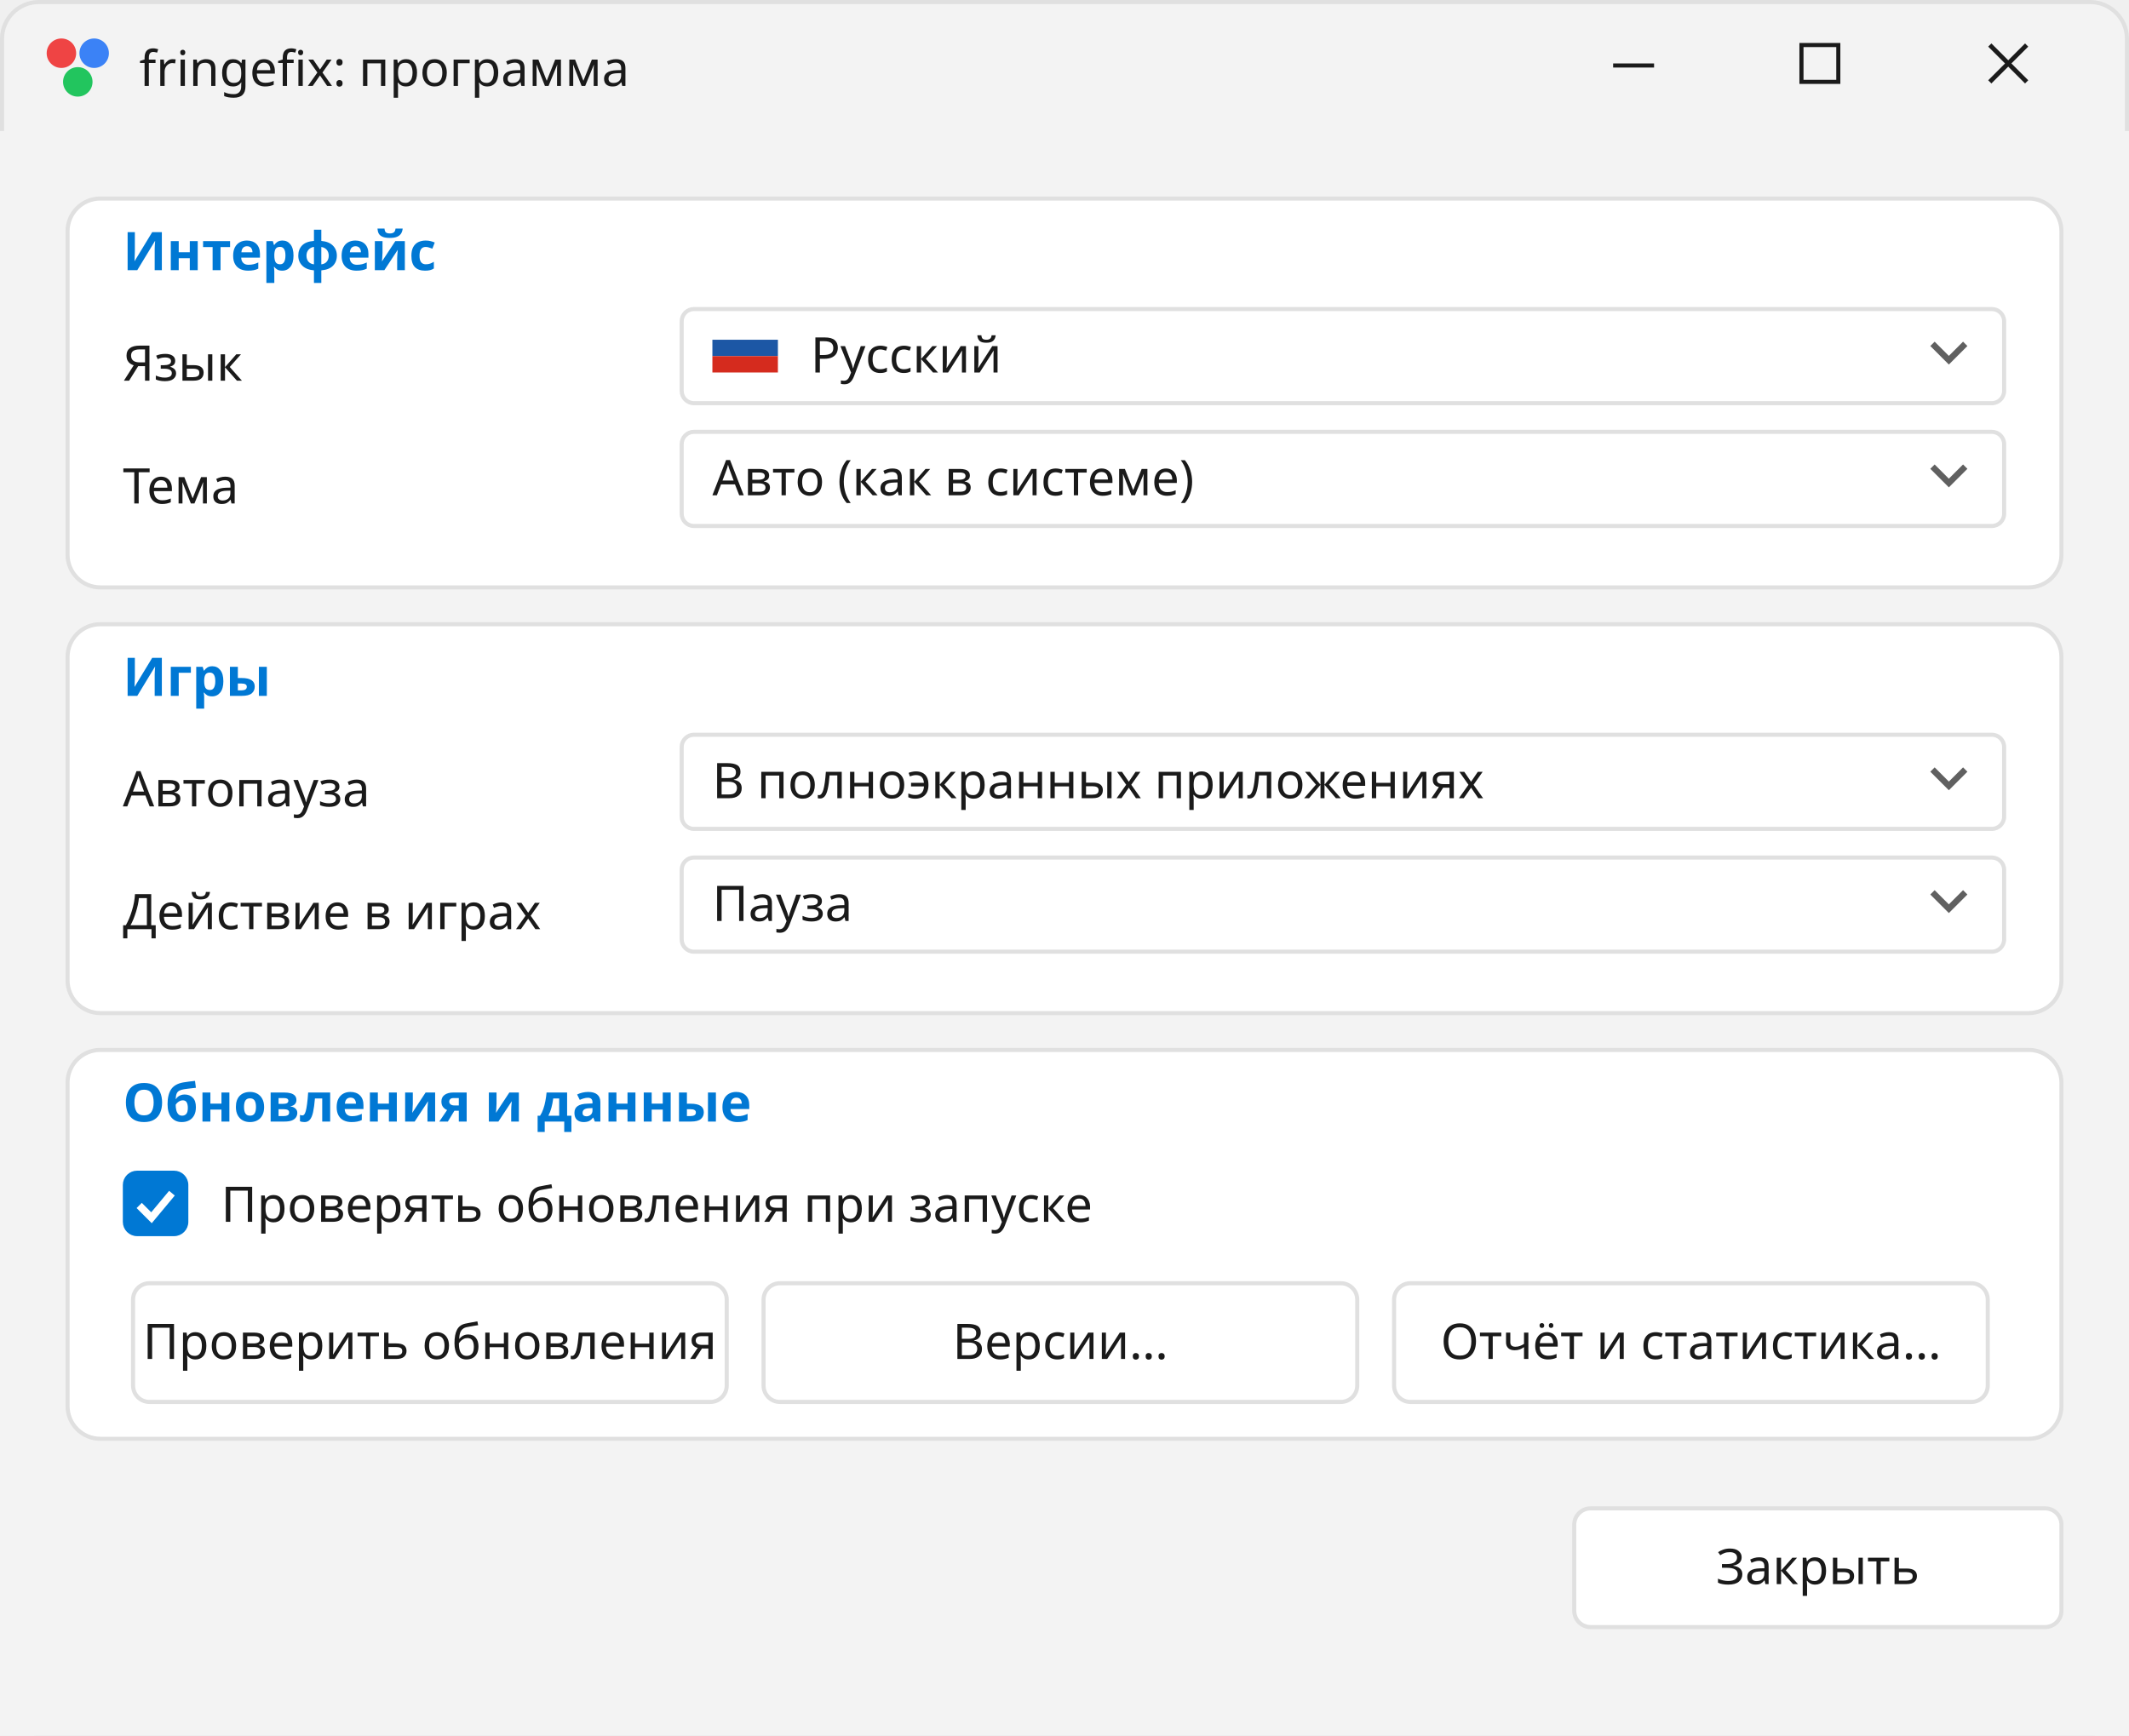
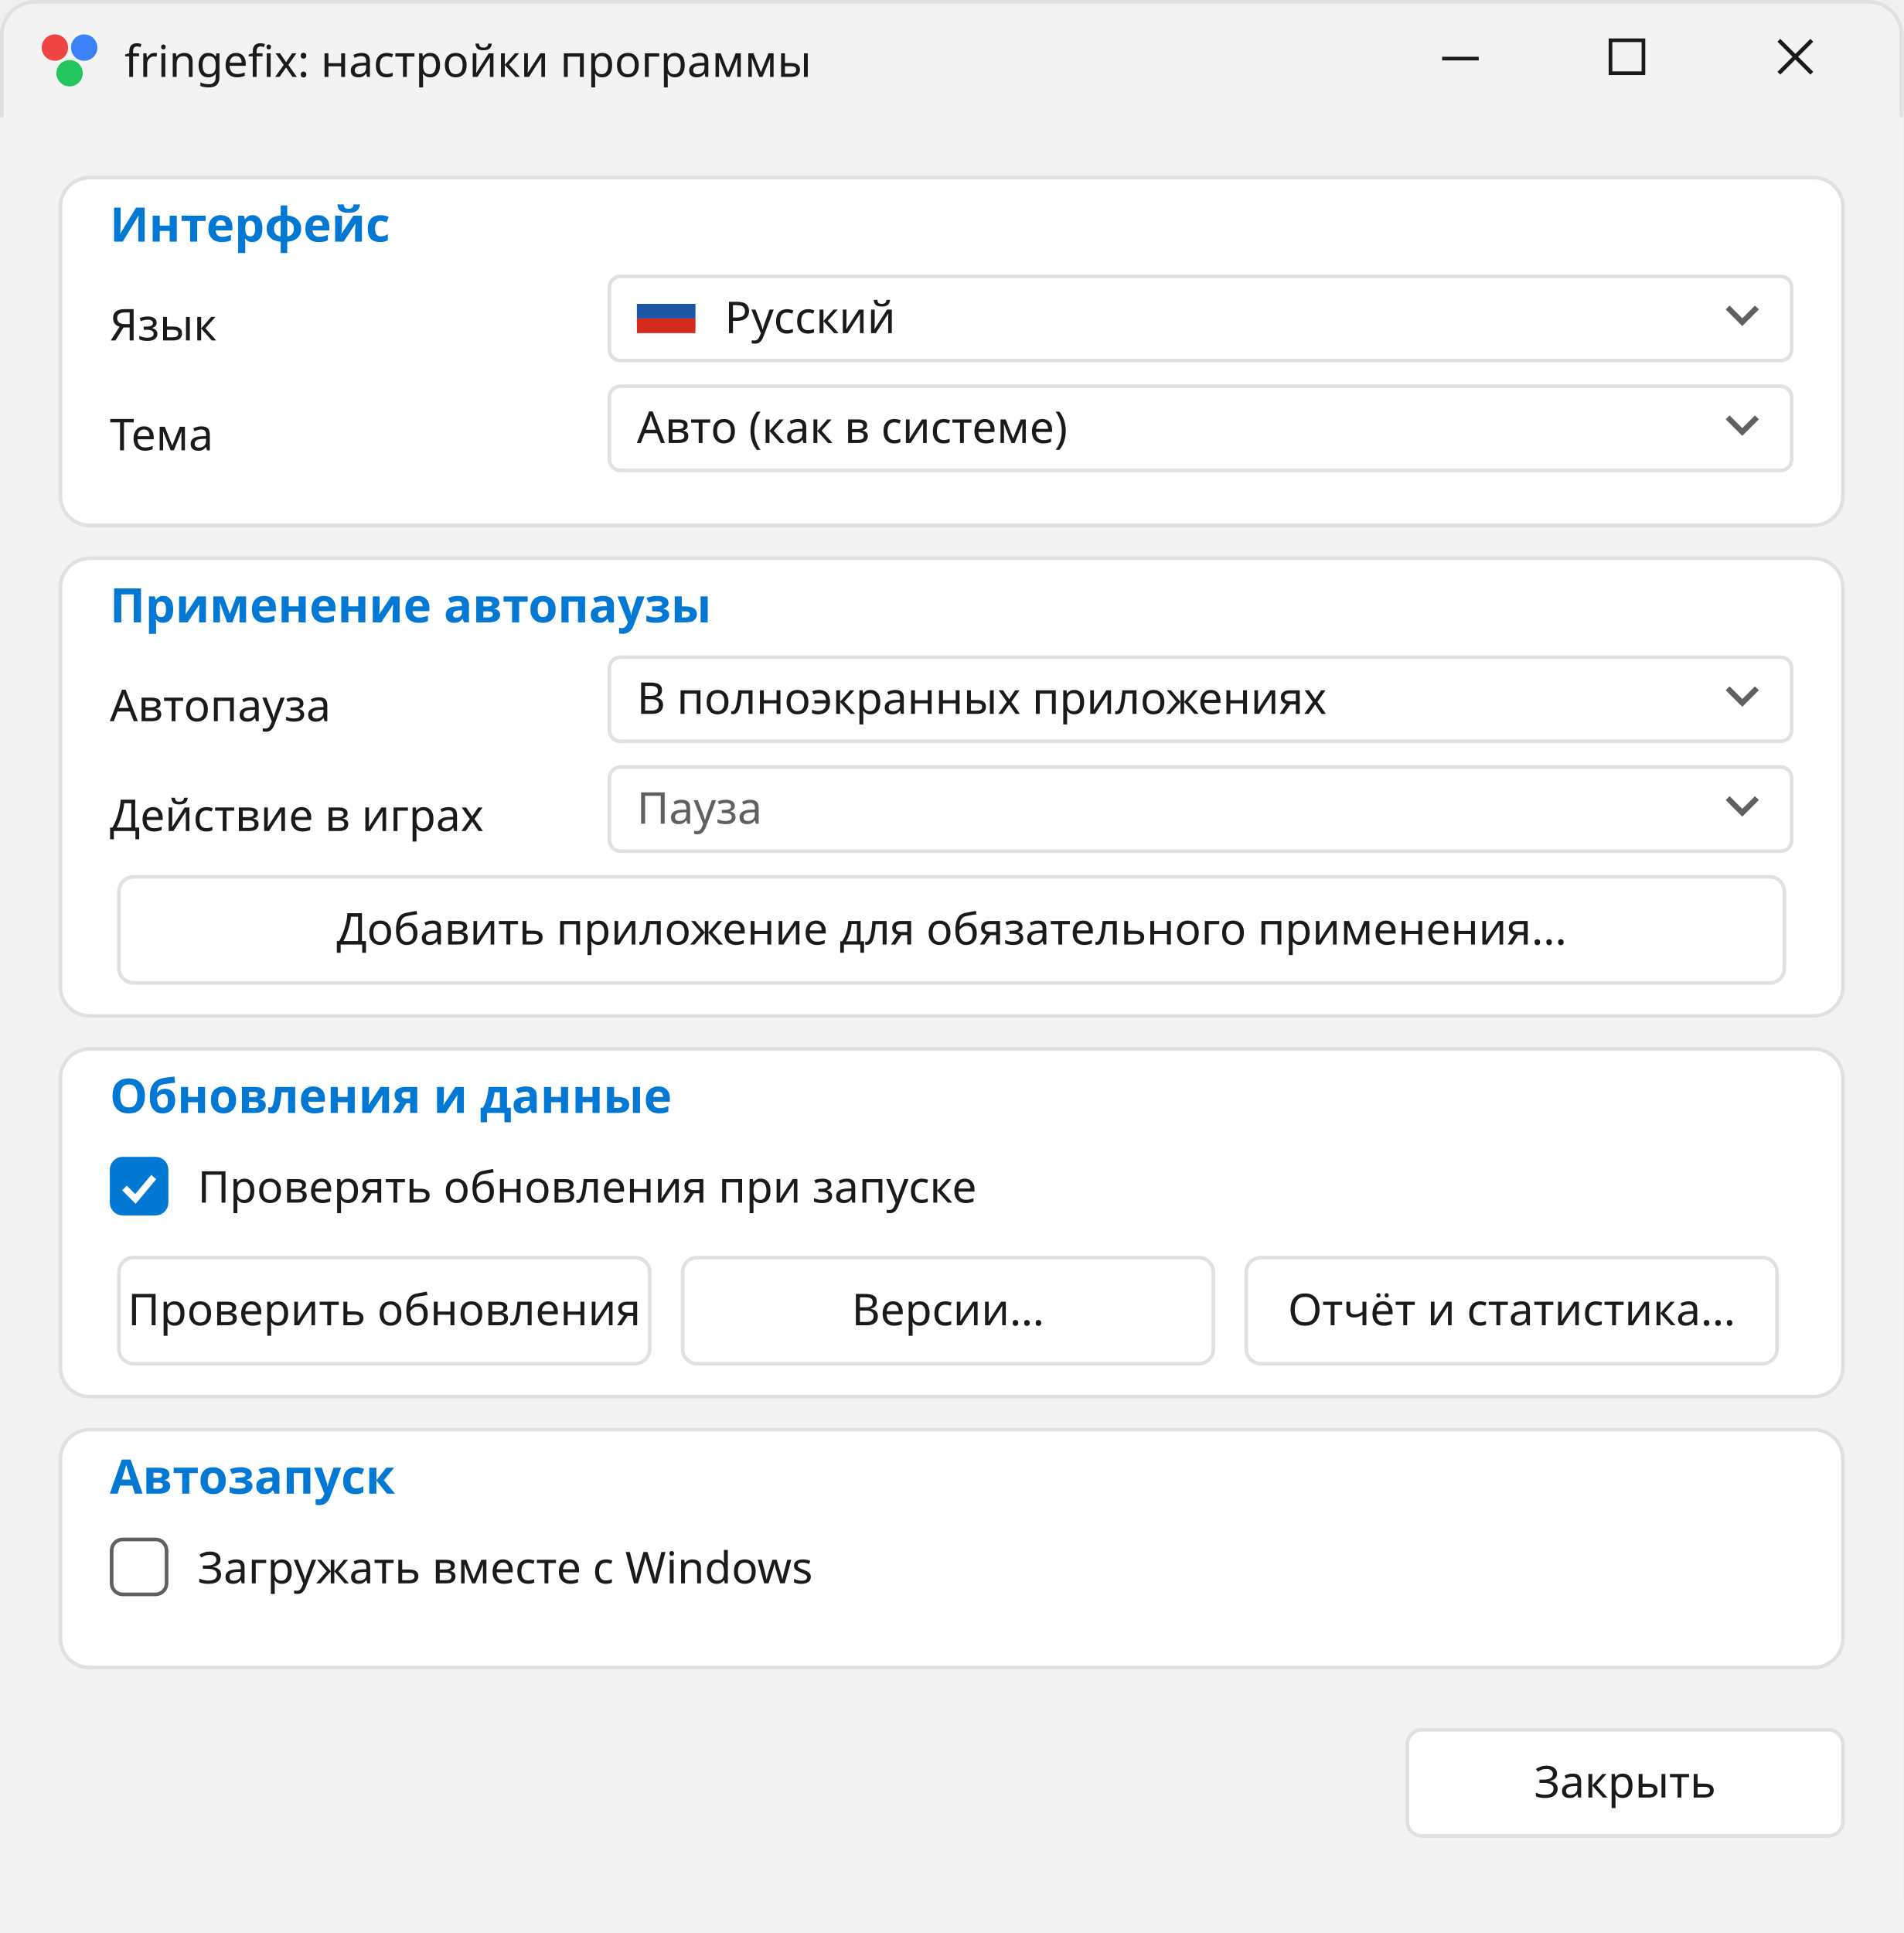
- <svg xmlns="http://www.w3.org/2000/svg" viewBox="0 0 520 424" width="520" height="424" role="img" aria-label="fringefix: программа">
-   <rect x=".5" y=".5" width="519" height="423" rx="9" fill="#f3f3f3" stroke="#e0e0e0" />
+ <svg xmlns="http://www.w3.org/2000/svg" viewBox="0 0 520 528" width="520" height="528" role="img" aria-label="fringefix: настройки программы">
+   <rect x=".5" y=".5" width="519" height="527" rx="9" fill="#f3f3f3" stroke="#e0e0e0" />
  <g transform="translate(10 8)">
    <circle cx="5" cy="5" r="3.6" fill="#ef4444" />
    <circle cx="13" cy="5" r="3.6" fill="#3b82f6" />
    <circle cx="9" cy="12" r="3.6" fill="#22c55e" />
  </g>
-   <text x="34" y="21" fill="#1a1a1a" font-family="'Segoe UI Variable', 'Segoe UI', system-ui, sans-serif" font-size="12">fringefix: программа</text>
+   <text x="34" y="21" fill="#1a1a1a" font-family="'Segoe UI Variable', 'Segoe UI', system-ui, sans-serif" font-size="12">fringefix: настройки программы</text>
  <path d="M394 16h10M440 11h9v9h-9z" fill="none" stroke="#1a1a1a" stroke-width="1" />
  <path d="M486 11l9 9m0-9l-9 9" stroke="#1a1a1a" stroke-width="1.1" />
  <g transform="translate(0 32)">
-     <rect width="520" height="392" fill="#f3f3f3" />
+     <rect width="520" height="496" fill="#f3f3f3" />
    <rect x="16.5" y="16.5" width="487" height="95" rx="8" fill="#ffffff" stroke="#e0e0e0" />
    <text x="30" y="34" fill="#0078d4" font-family="'Segoe UI Variable', 'Segoe UI', system-ui, sans-serif" font-size="13" font-weight="600" text-anchor="start">Интерфейс</text>
    <text x="30" y="61" fill="#1a1a1a" font-family="'Segoe UI Variable', 'Segoe UI', system-ui, sans-serif" font-size="12" font-weight="400" text-anchor="start">Язык</text>
    <rect x="166.5" y="43.5" width="323" height="23" rx="3" fill="#ffffff" stroke="#e0e0e0" />
    <g transform="translate(174 47)">
      <rect width="16" height="4" fill="#fff" />
      <rect y="4" width="16" height="4" fill="#1c57a5" />
      <rect y="8" width="16" height="4" fill="#d52b1e" />
    </g>
    <text x="198" y="59" fill="#1a1a1a" font-family="'Segoe UI Variable', 'Segoe UI', system-ui, sans-serif" font-size="12" font-weight="400" text-anchor="start">Русский</text>
    <path d="M472 52l4 4 4-4" fill="none" stroke="#606060" stroke-width="1.5" />
    <text x="30" y="91" fill="#1a1a1a" font-family="'Segoe UI Variable', 'Segoe UI', system-ui, sans-serif" font-size="12" font-weight="400" text-anchor="start">Тема</text>
    <rect x="166.5" y="73.5" width="323" height="23" rx="3" fill="#ffffff" stroke="#e0e0e0" />
    <text x="174" y="89" fill="#1a1a1a" font-family="'Segoe UI Variable', 'Segoe UI', system-ui, sans-serif" font-size="12" font-weight="400" text-anchor="start">Авто (как в системе)</text>
    <path d="M472 82l4 4 4-4" fill="none" stroke="#606060" stroke-width="1.5" />
-     <rect x="16.5" y="120.5" width="487" height="95" rx="8" fill="#ffffff" stroke="#e0e0e0" />
-     <text x="30" y="138" fill="#0078d4" font-family="'Segoe UI Variable', 'Segoe UI', system-ui, sans-serif" font-size="13" font-weight="600" text-anchor="start">Игры</text>
+     <rect x="16.5" y="120.5" width="487" height="125" rx="8" fill="#ffffff" stroke="#e0e0e0" />
+     <text x="30" y="138" fill="#0078d4" font-family="'Segoe UI Variable', 'Segoe UI', system-ui, sans-serif" font-size="13" font-weight="600" text-anchor="start">Применение автопаузы</text>
    <text x="30" y="165" fill="#1a1a1a" font-family="'Segoe UI Variable', 'Segoe UI', system-ui, sans-serif" font-size="12" font-weight="400" text-anchor="start">Автопауза</text>
    <rect x="166.5" y="147.5" width="323" height="23" rx="3" fill="#ffffff" stroke="#e0e0e0" />
    <text x="174" y="163" fill="#1a1a1a" font-family="'Segoe UI Variable', 'Segoe UI', system-ui, sans-serif" font-size="12" font-weight="400" text-anchor="start">В полноэкранных приложениях</text>
    <path d="M472 156l4 4 4-4" fill="none" stroke="#606060" stroke-width="1.5" />
    <text x="30" y="195" fill="#1a1a1a" font-family="'Segoe UI Variable', 'Segoe UI', system-ui, sans-serif" font-size="12" font-weight="400" text-anchor="start">Действие в играх</text>
    <rect x="166.5" y="177.5" width="323" height="23" rx="3" fill="#ffffff" stroke="#e0e0e0" />
-     <text x="174" y="193" fill="#1a1a1a" font-family="'Segoe UI Variable', 'Segoe UI', system-ui, sans-serif" font-size="12" font-weight="400" text-anchor="start">Пауза</text>
+     <text x="174" y="193" fill="#606060" font-family="'Segoe UI Variable', 'Segoe UI', system-ui, sans-serif" font-size="12" font-weight="400" text-anchor="start">Пауза</text>
    <path d="M472 186l4 4 4-4" fill="none" stroke="#606060" stroke-width="1.5" />
-     <rect x="16.5" y="224.5" width="487" height="95" rx="8" fill="#ffffff" stroke="#e0e0e0" />
-     <text x="30" y="242" fill="#0078d4" font-family="'Segoe UI Variable', 'Segoe UI', system-ui, sans-serif" font-size="13" font-weight="600" text-anchor="start">Обновления и данные</text>
-     <rect x="30.5" y="254.5" width="15" height="15" rx="3" fill="#0078d4" stroke="#0078d4" />
-     <path d="M34 262.5l3 3 5-6" fill="none" stroke="#fff" stroke-width="1.8" />
-     <text x="54" y="266.5" fill="#1a1a1a" font-family="'Segoe UI Variable', 'Segoe UI', system-ui, sans-serif" font-size="12" font-weight="400" text-anchor="start">Проверять обновления при запуске</text>
-     <rect x="32.5" y="281.5" width="145" height="29" rx="4" fill="#ffffff" stroke="#e0e0e0" />
-     <text x="105.0" y="300.0" fill="#1a1a1a" font-family="'Segoe UI Variable', 'Segoe UI', system-ui, sans-serif" font-size="12" font-weight="400" text-anchor="middle">Проверить обновления</text>
-     <rect x="186.5" y="281.5" width="145" height="29" rx="4" fill="#ffffff" stroke="#e0e0e0" />
-     <text x="259.0" y="300.0" fill="#1a1a1a" font-family="'Segoe UI Variable', 'Segoe UI', system-ui, sans-serif" font-size="12" font-weight="400" text-anchor="middle">Версии…</text>
-     <rect x="340.5" y="281.5" width="145" height="29" rx="4" fill="#ffffff" stroke="#e0e0e0" />
-     <text x="413.0" y="300.0" fill="#1a1a1a" font-family="'Segoe UI Variable', 'Segoe UI', system-ui, sans-serif" font-size="12" font-weight="400" text-anchor="middle">Отчёт и статистика…</text>
-     <rect x="384.5" y="336.5" width="119" height="29" rx="4" fill="#ffffff" stroke="#e0e0e0" />
-     <text x="444.0" y="355.0" fill="#1a1a1a" font-family="'Segoe UI Variable', 'Segoe UI', system-ui, sans-serif" font-size="12" font-weight="400" text-anchor="middle">Закрыть</text>
+     <rect x="32.5" y="207.5" width="455" height="29" rx="4" fill="#ffffff" stroke="#e0e0e0" />
+     <text x="260.0" y="226.0" fill="#1a1a1a" font-family="'Segoe UI Variable', 'Segoe UI', system-ui, sans-serif" font-size="12" font-weight="400" text-anchor="middle">Добавить приложение для обязательного применения...</text>
+     <rect x="16.5" y="254.5" width="487" height="95" rx="8" fill="#ffffff" stroke="#e0e0e0" />
+     <text x="30" y="272" fill="#0078d4" font-family="'Segoe UI Variable', 'Segoe UI', system-ui, sans-serif" font-size="13" font-weight="600" text-anchor="start">Обновления и данные</text>
+     <rect x="30.5" y="284.5" width="15" height="15" rx="3" fill="#0078d4" stroke="#0078d4" />
+     <path d="M34 292.5l3 3 5-6" fill="none" stroke="#fff" stroke-width="1.8" />
+     <text x="54" y="296.5" fill="#1a1a1a" font-family="'Segoe UI Variable', 'Segoe UI', system-ui, sans-serif" font-size="12" font-weight="400" text-anchor="start">Проверять обновления при запуске</text>
+     <rect x="32.5" y="311.5" width="145" height="29" rx="4" fill="#ffffff" stroke="#e0e0e0" />
+     <text x="105.0" y="330.0" fill="#1a1a1a" font-family="'Segoe UI Variable', 'Segoe UI', system-ui, sans-serif" font-size="12" font-weight="400" text-anchor="middle">Проверить обновления</text>
+     <rect x="186.5" y="311.5" width="145" height="29" rx="4" fill="#ffffff" stroke="#e0e0e0" />
+     <text x="259.0" y="330.0" fill="#1a1a1a" font-family="'Segoe UI Variable', 'Segoe UI', system-ui, sans-serif" font-size="12" font-weight="400" text-anchor="middle">Версии…</text>
+     <rect x="340.5" y="311.5" width="145" height="29" rx="4" fill="#ffffff" stroke="#e0e0e0" />
+     <text x="413.0" y="330.0" fill="#1a1a1a" font-family="'Segoe UI Variable', 'Segoe UI', system-ui, sans-serif" font-size="12" font-weight="400" text-anchor="middle">Отчёт и статистика…</text>
+     <rect x="16.5" y="358.5" width="487" height="65" rx="8" fill="#ffffff" stroke="#e0e0e0" />
+     <text x="30" y="376" fill="#0078d4" font-family="'Segoe UI Variable', 'Segoe UI', system-ui, sans-serif" font-size="13" font-weight="600" text-anchor="start">Автозапуск</text>
+     <rect x="30.5" y="388.5" width="15" height="15" rx="3" fill="#ffffff" stroke="#606060" />
+     <text x="54" y="400.5" fill="#1a1a1a" font-family="'Segoe UI Variable', 'Segoe UI', system-ui, sans-serif" font-size="12" font-weight="400" text-anchor="start">Загружать вместе с Windows</text>
+     <rect x="384.5" y="440.5" width="119" height="29" rx="4" fill="#ffffff" stroke="#e0e0e0" />
+     <text x="444.0" y="459.0" fill="#1a1a1a" font-family="'Segoe UI Variable', 'Segoe UI', system-ui, sans-serif" font-size="12" font-weight="400" text-anchor="middle">Закрыть</text>
  </g>
</svg>
